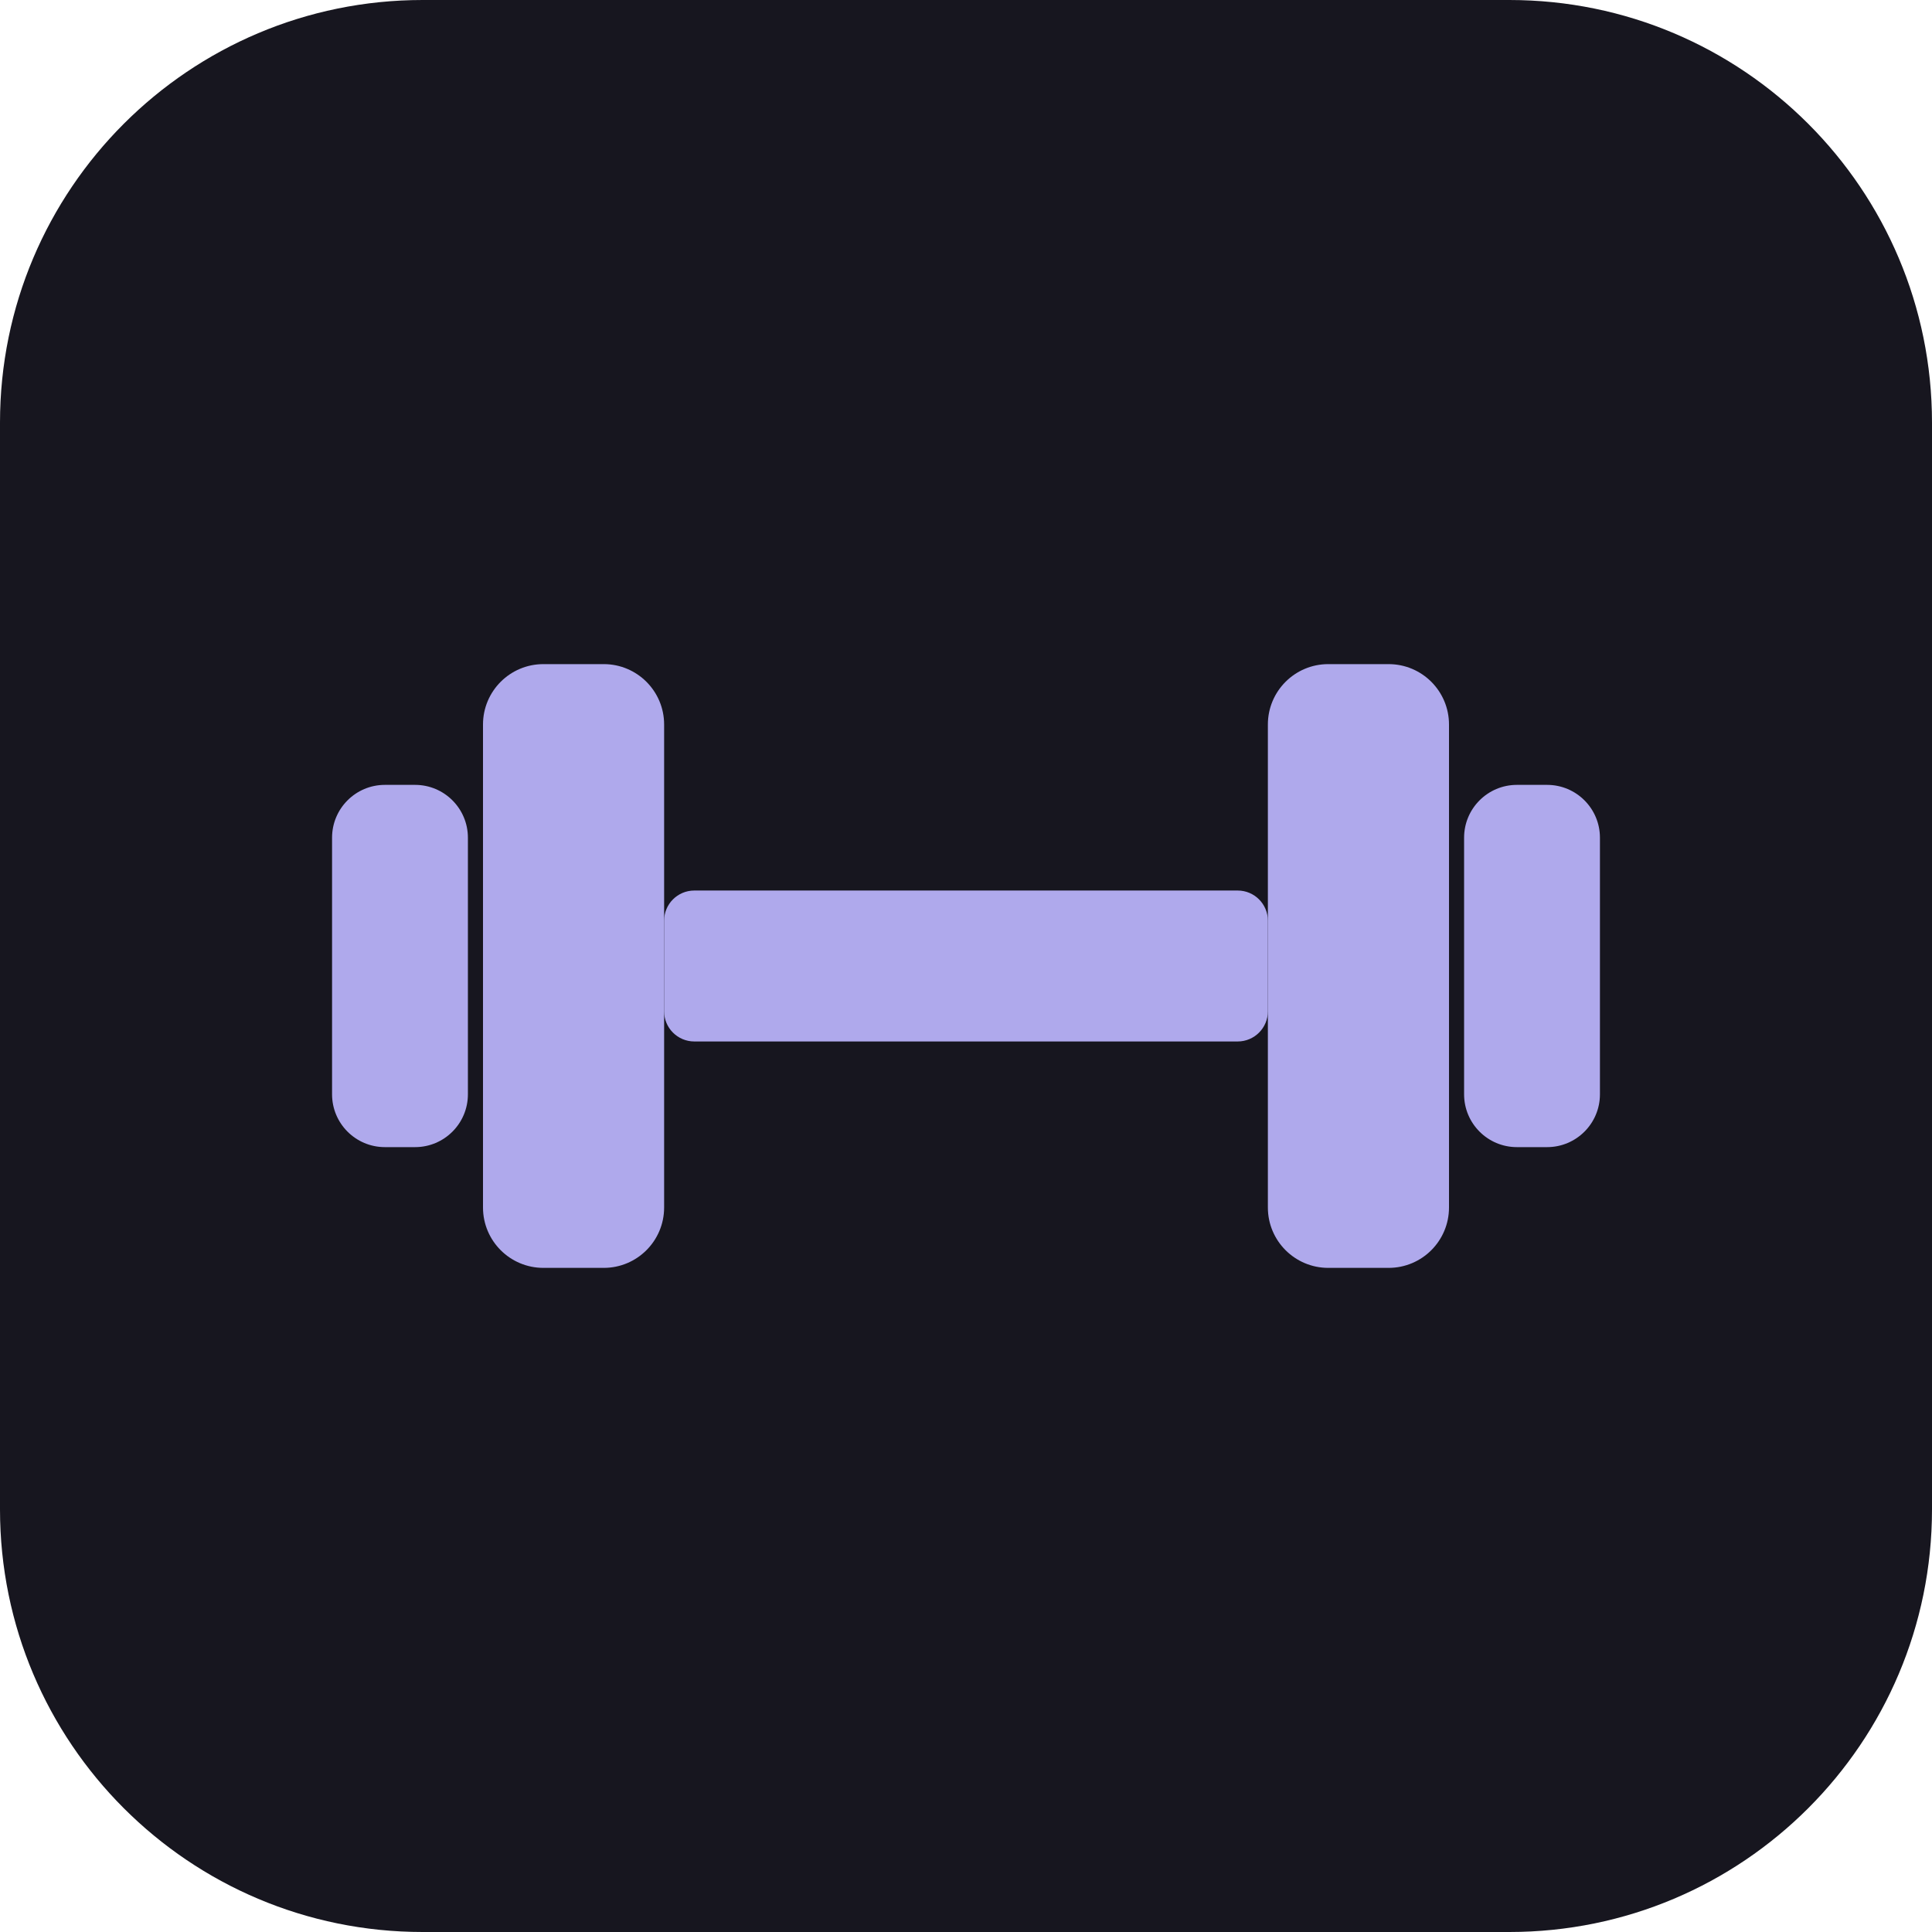
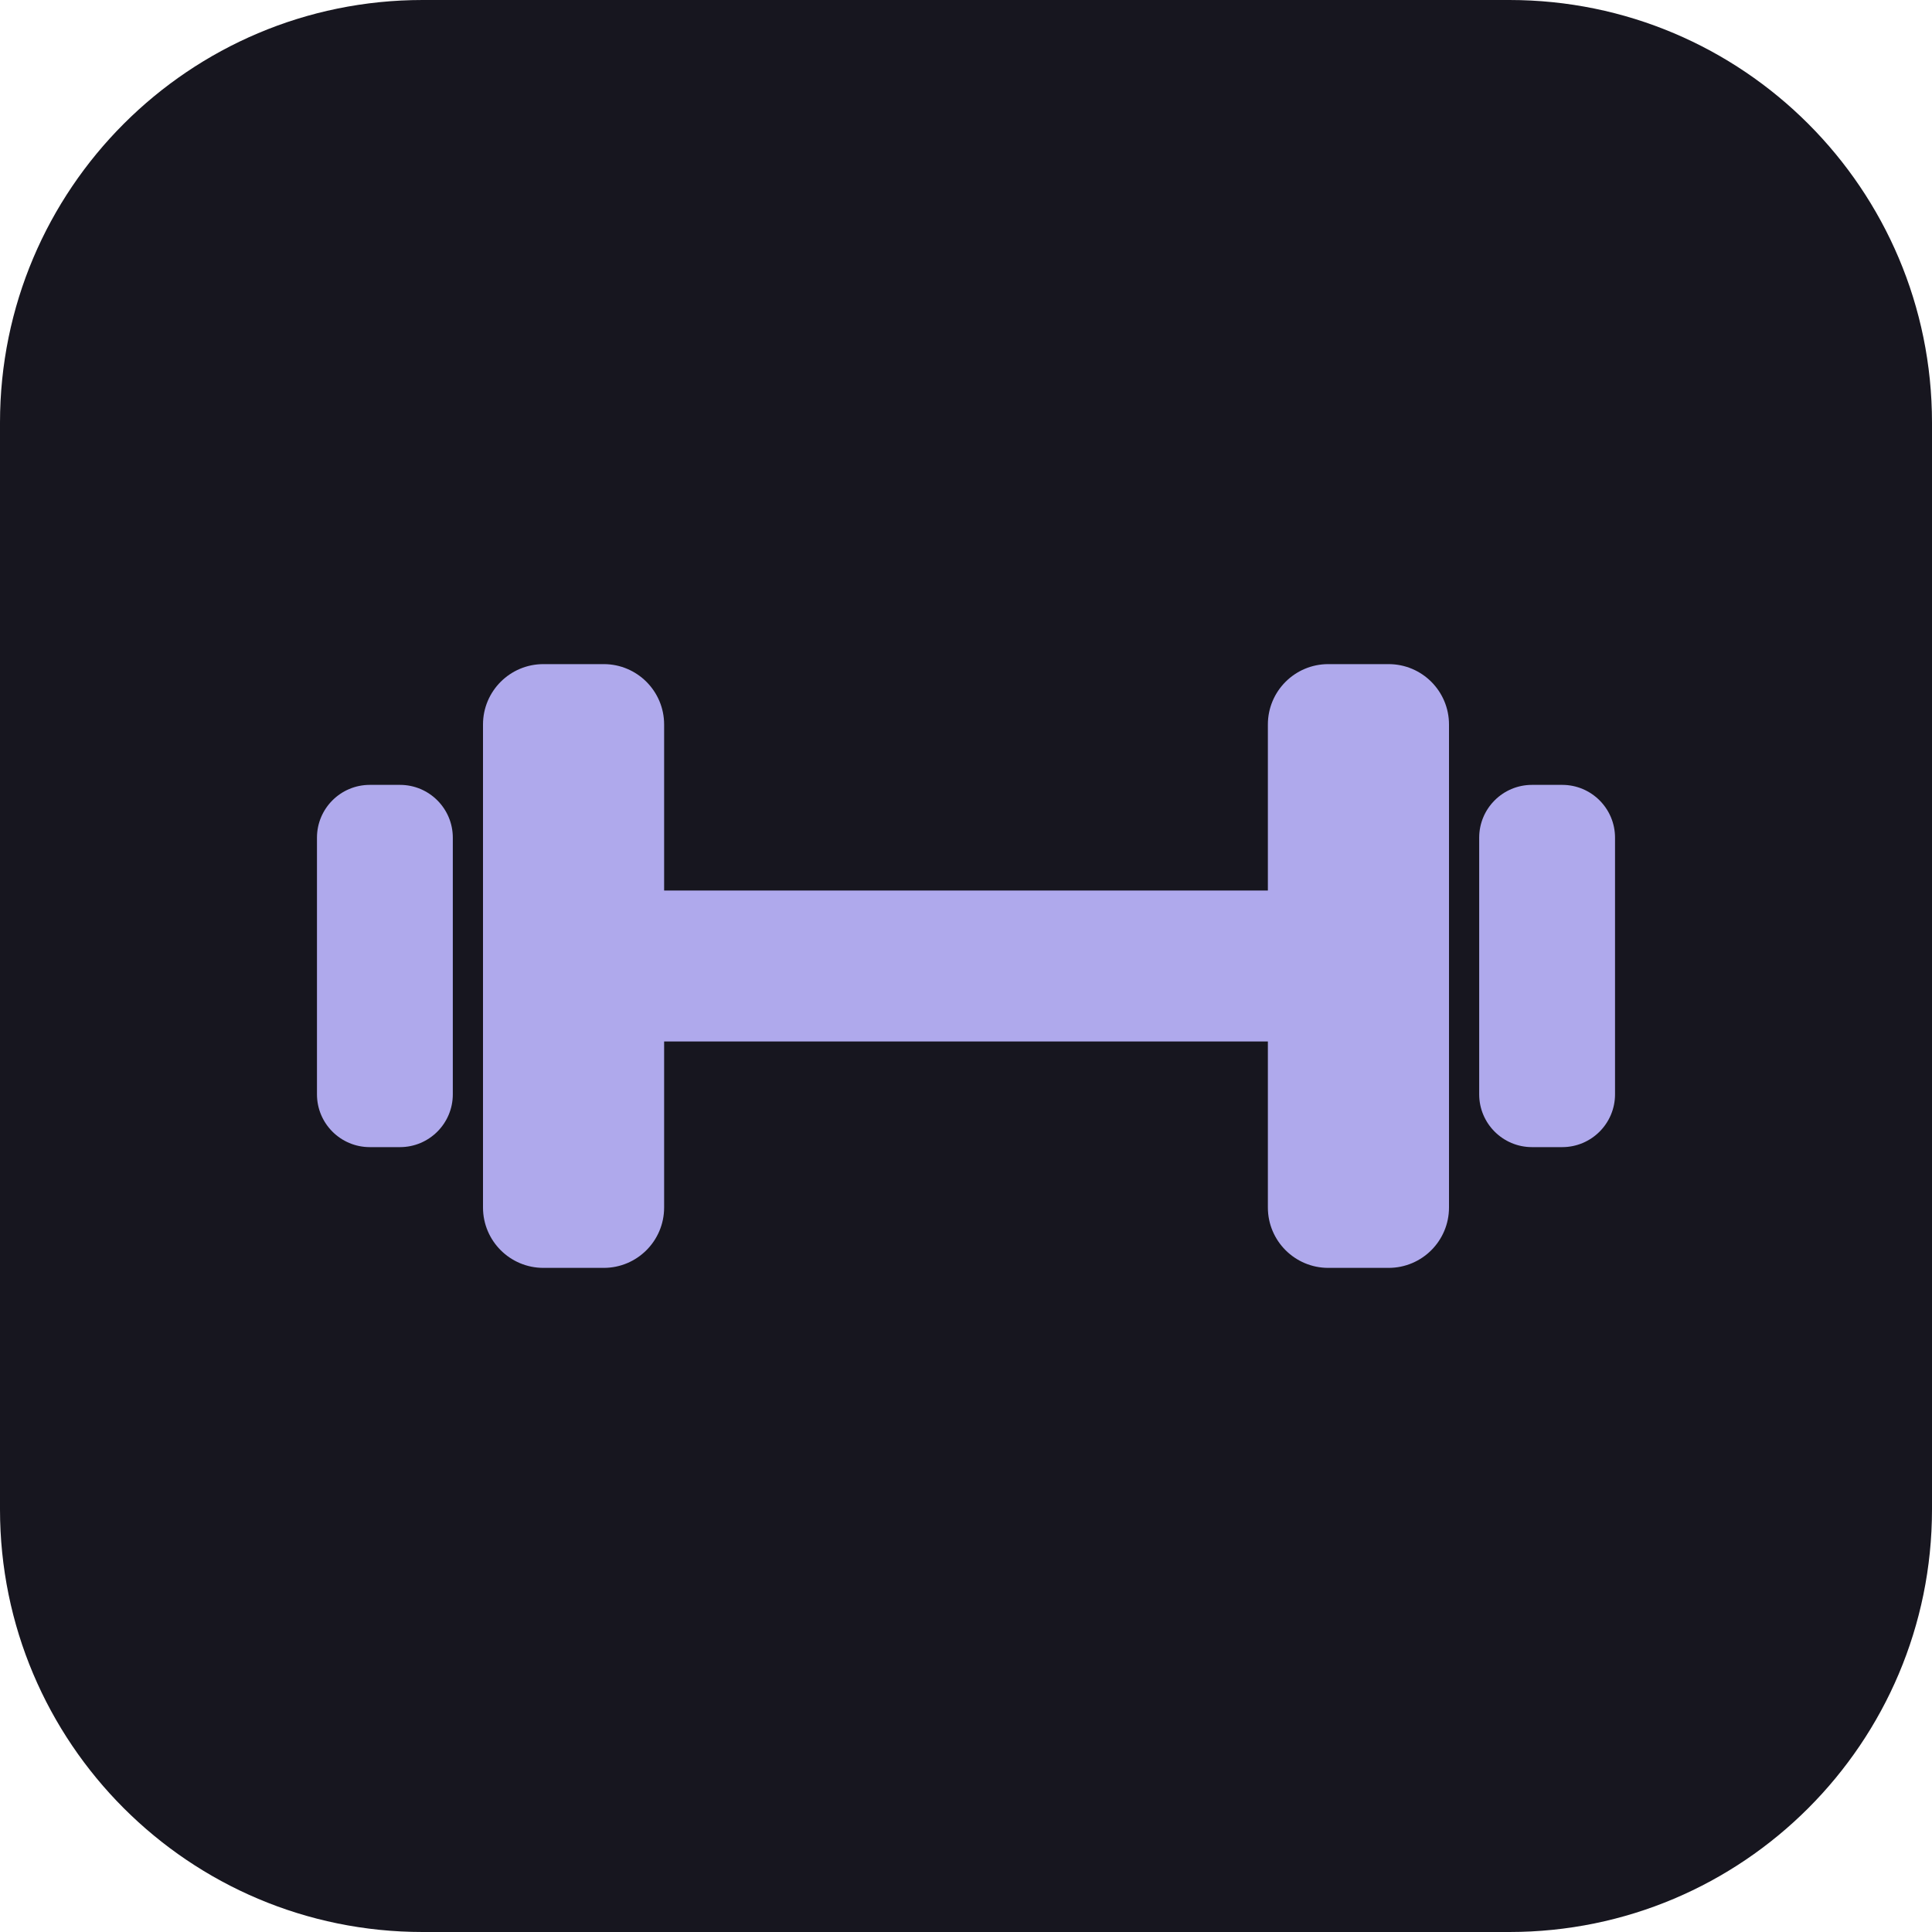
- <svg xmlns="http://www.w3.org/2000/svg" viewBox="0 0 512 512">
-   <rect width="512" height="512" rx="112" fill="#17161f" />
-   <g fill="#AFA9EC">
-     <rect x="176" y="236" width="160" height="40" rx="8" />
-     <rect x="128" y="176" width="48" height="160" rx="16" />
-     <rect x="336" y="176" width="48" height="160" rx="16" />
-     <rect x="88" y="208" width="36" height="96" rx="14" />
-     <rect x="388" y="208" width="36" height="96" rx="14" />
-   </g>
+ <svg xmlns="http://www.w3.org/2000/svg" viewBox="0 0 512 512" version="1.1" id="svg6">
+   <defs id="defs6" />
+   <rect width="512" height="512" rx="112" fill="#17161f" id="rect1" />
+   <rect x="152.305" y="236" width="207.389" height="40" id="rect2" style="fill:#afa9ec;stroke-width:1.139" />
+   <rect x="128" y="176" width="48" height="160" rx="16" id="rect3" style="fill:#afa9ec" />
+   <rect x="336" y="176" width="48" height="160" rx="16" id="rect4" style="fill:#afa9ec" />
+   <rect x="84" y="208" width="36" height="96" rx="14" id="rect5" style="fill:#afa9ec" ry="14" />
+   <rect x="392" y="208" width="36" height="96" rx="14" id="rect6" style="fill:#afa9ec" ry="14" />
</svg>
